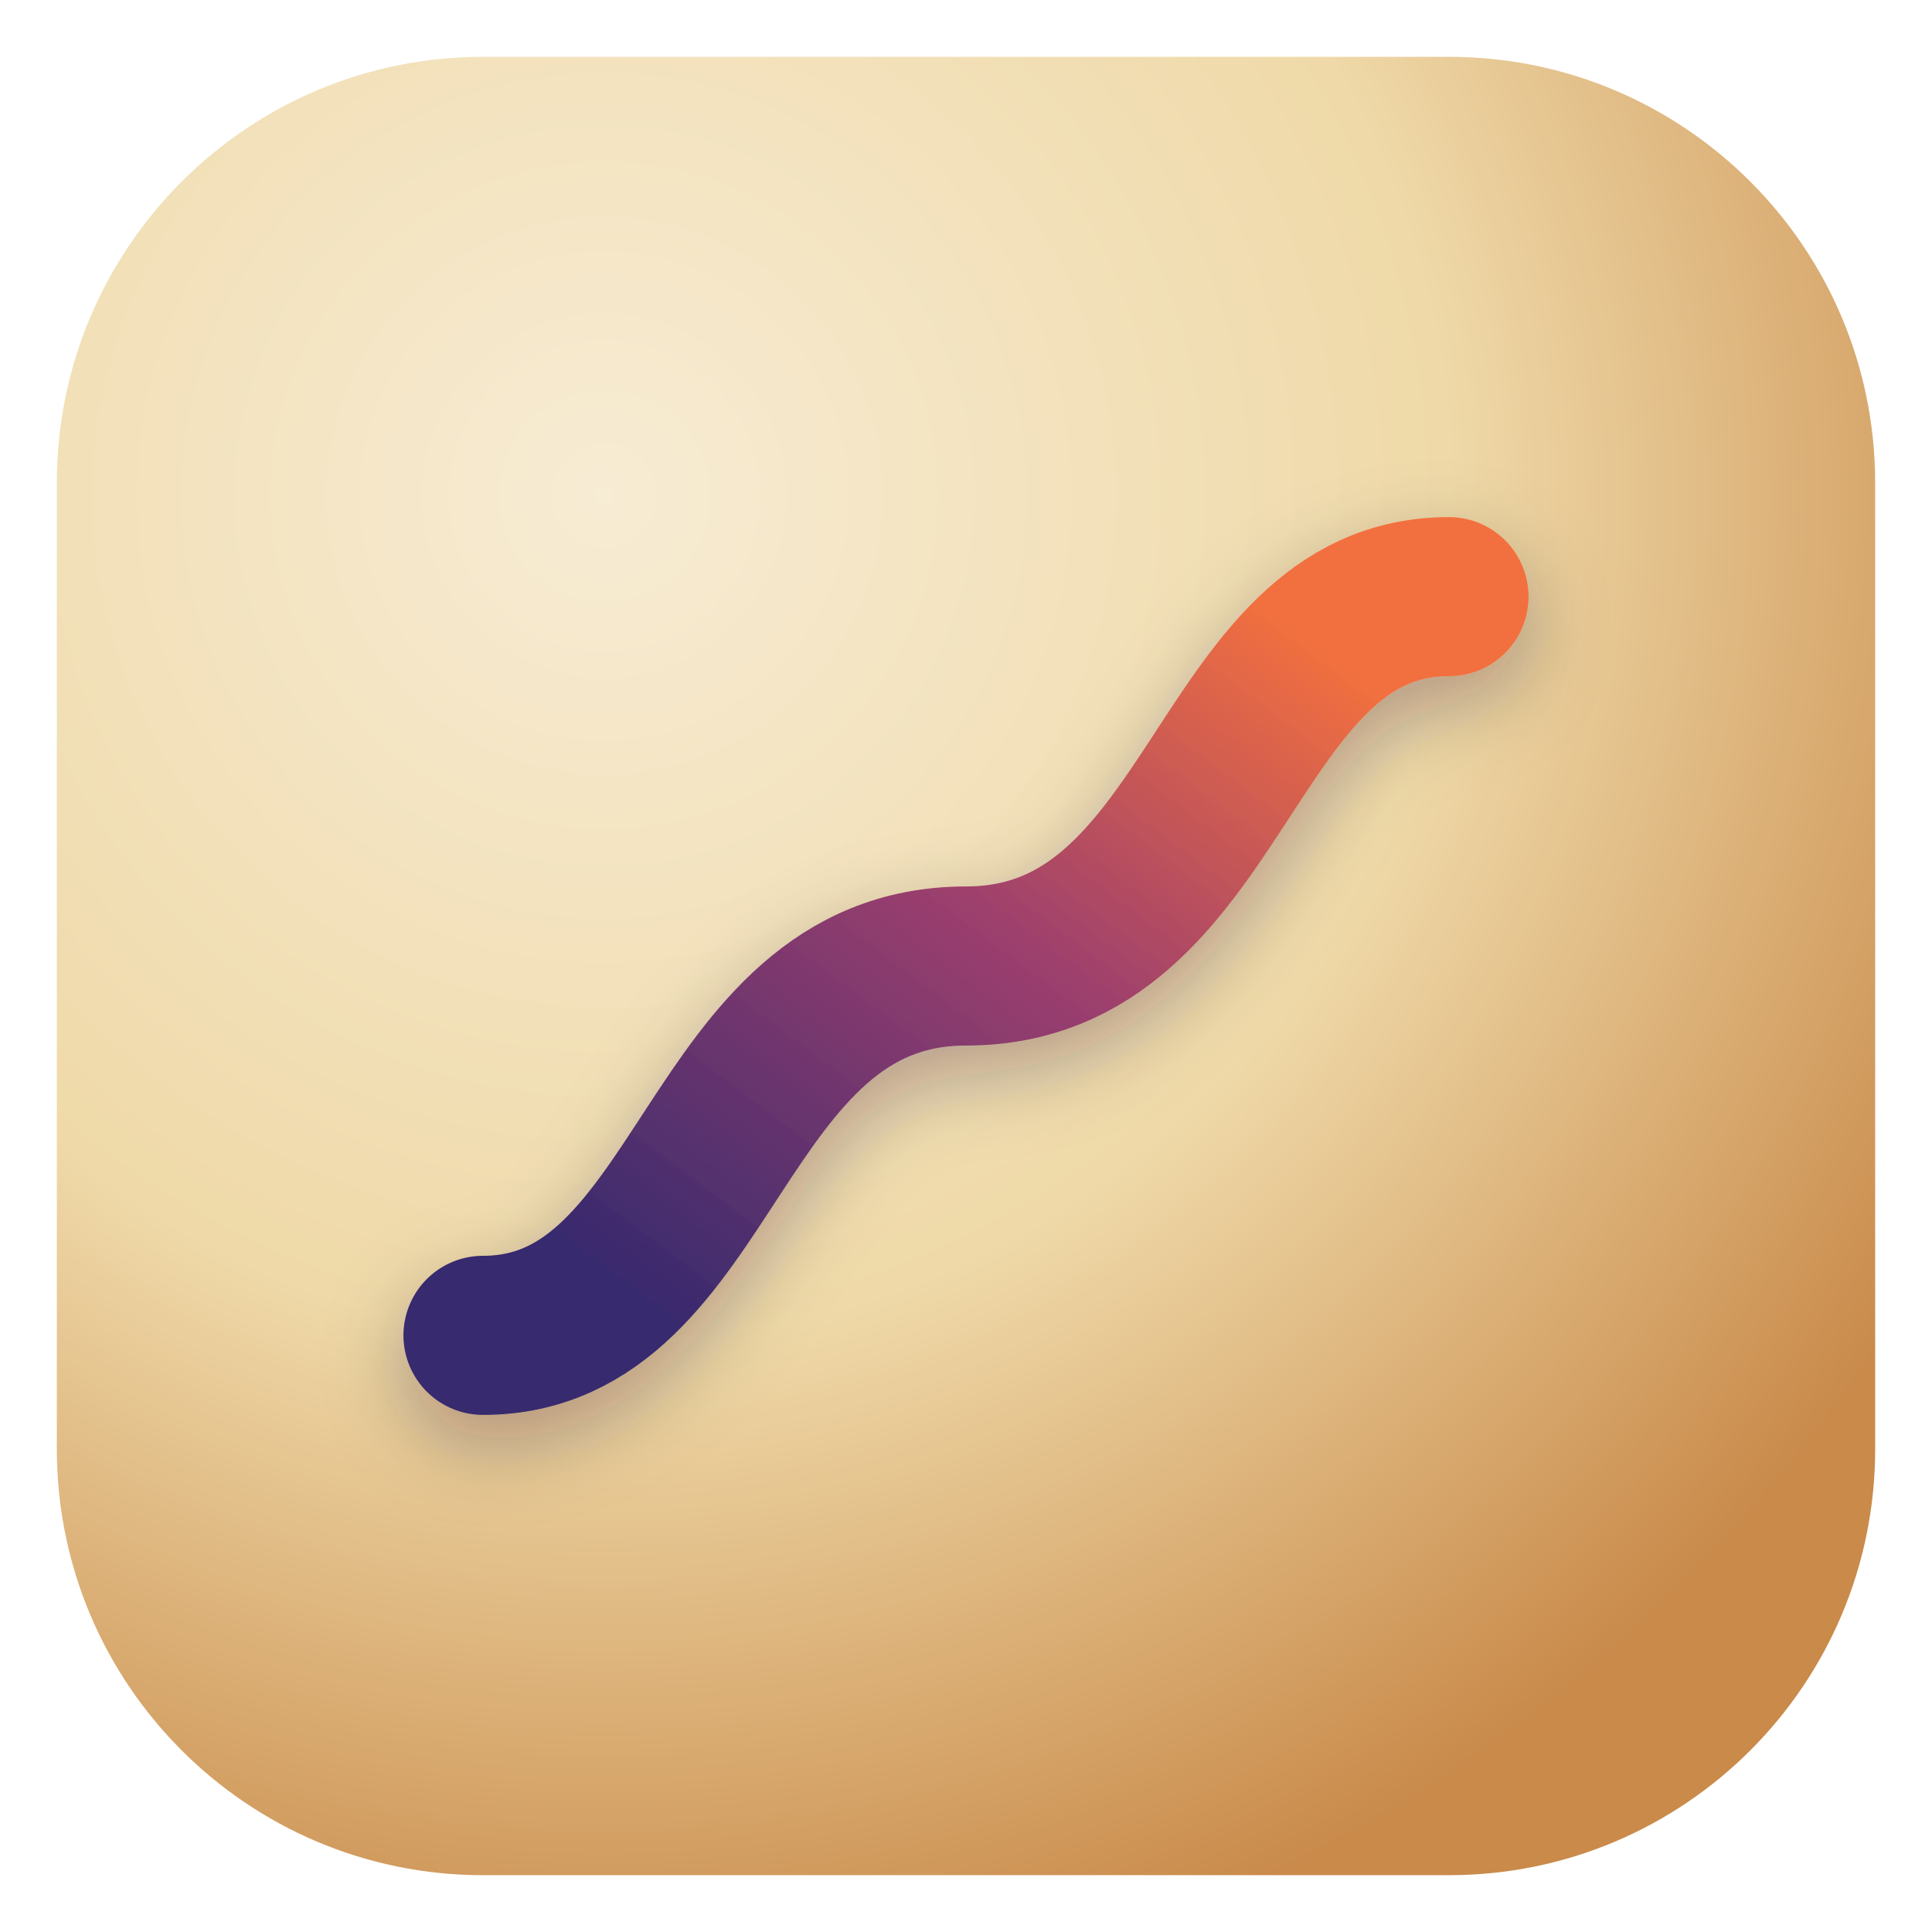
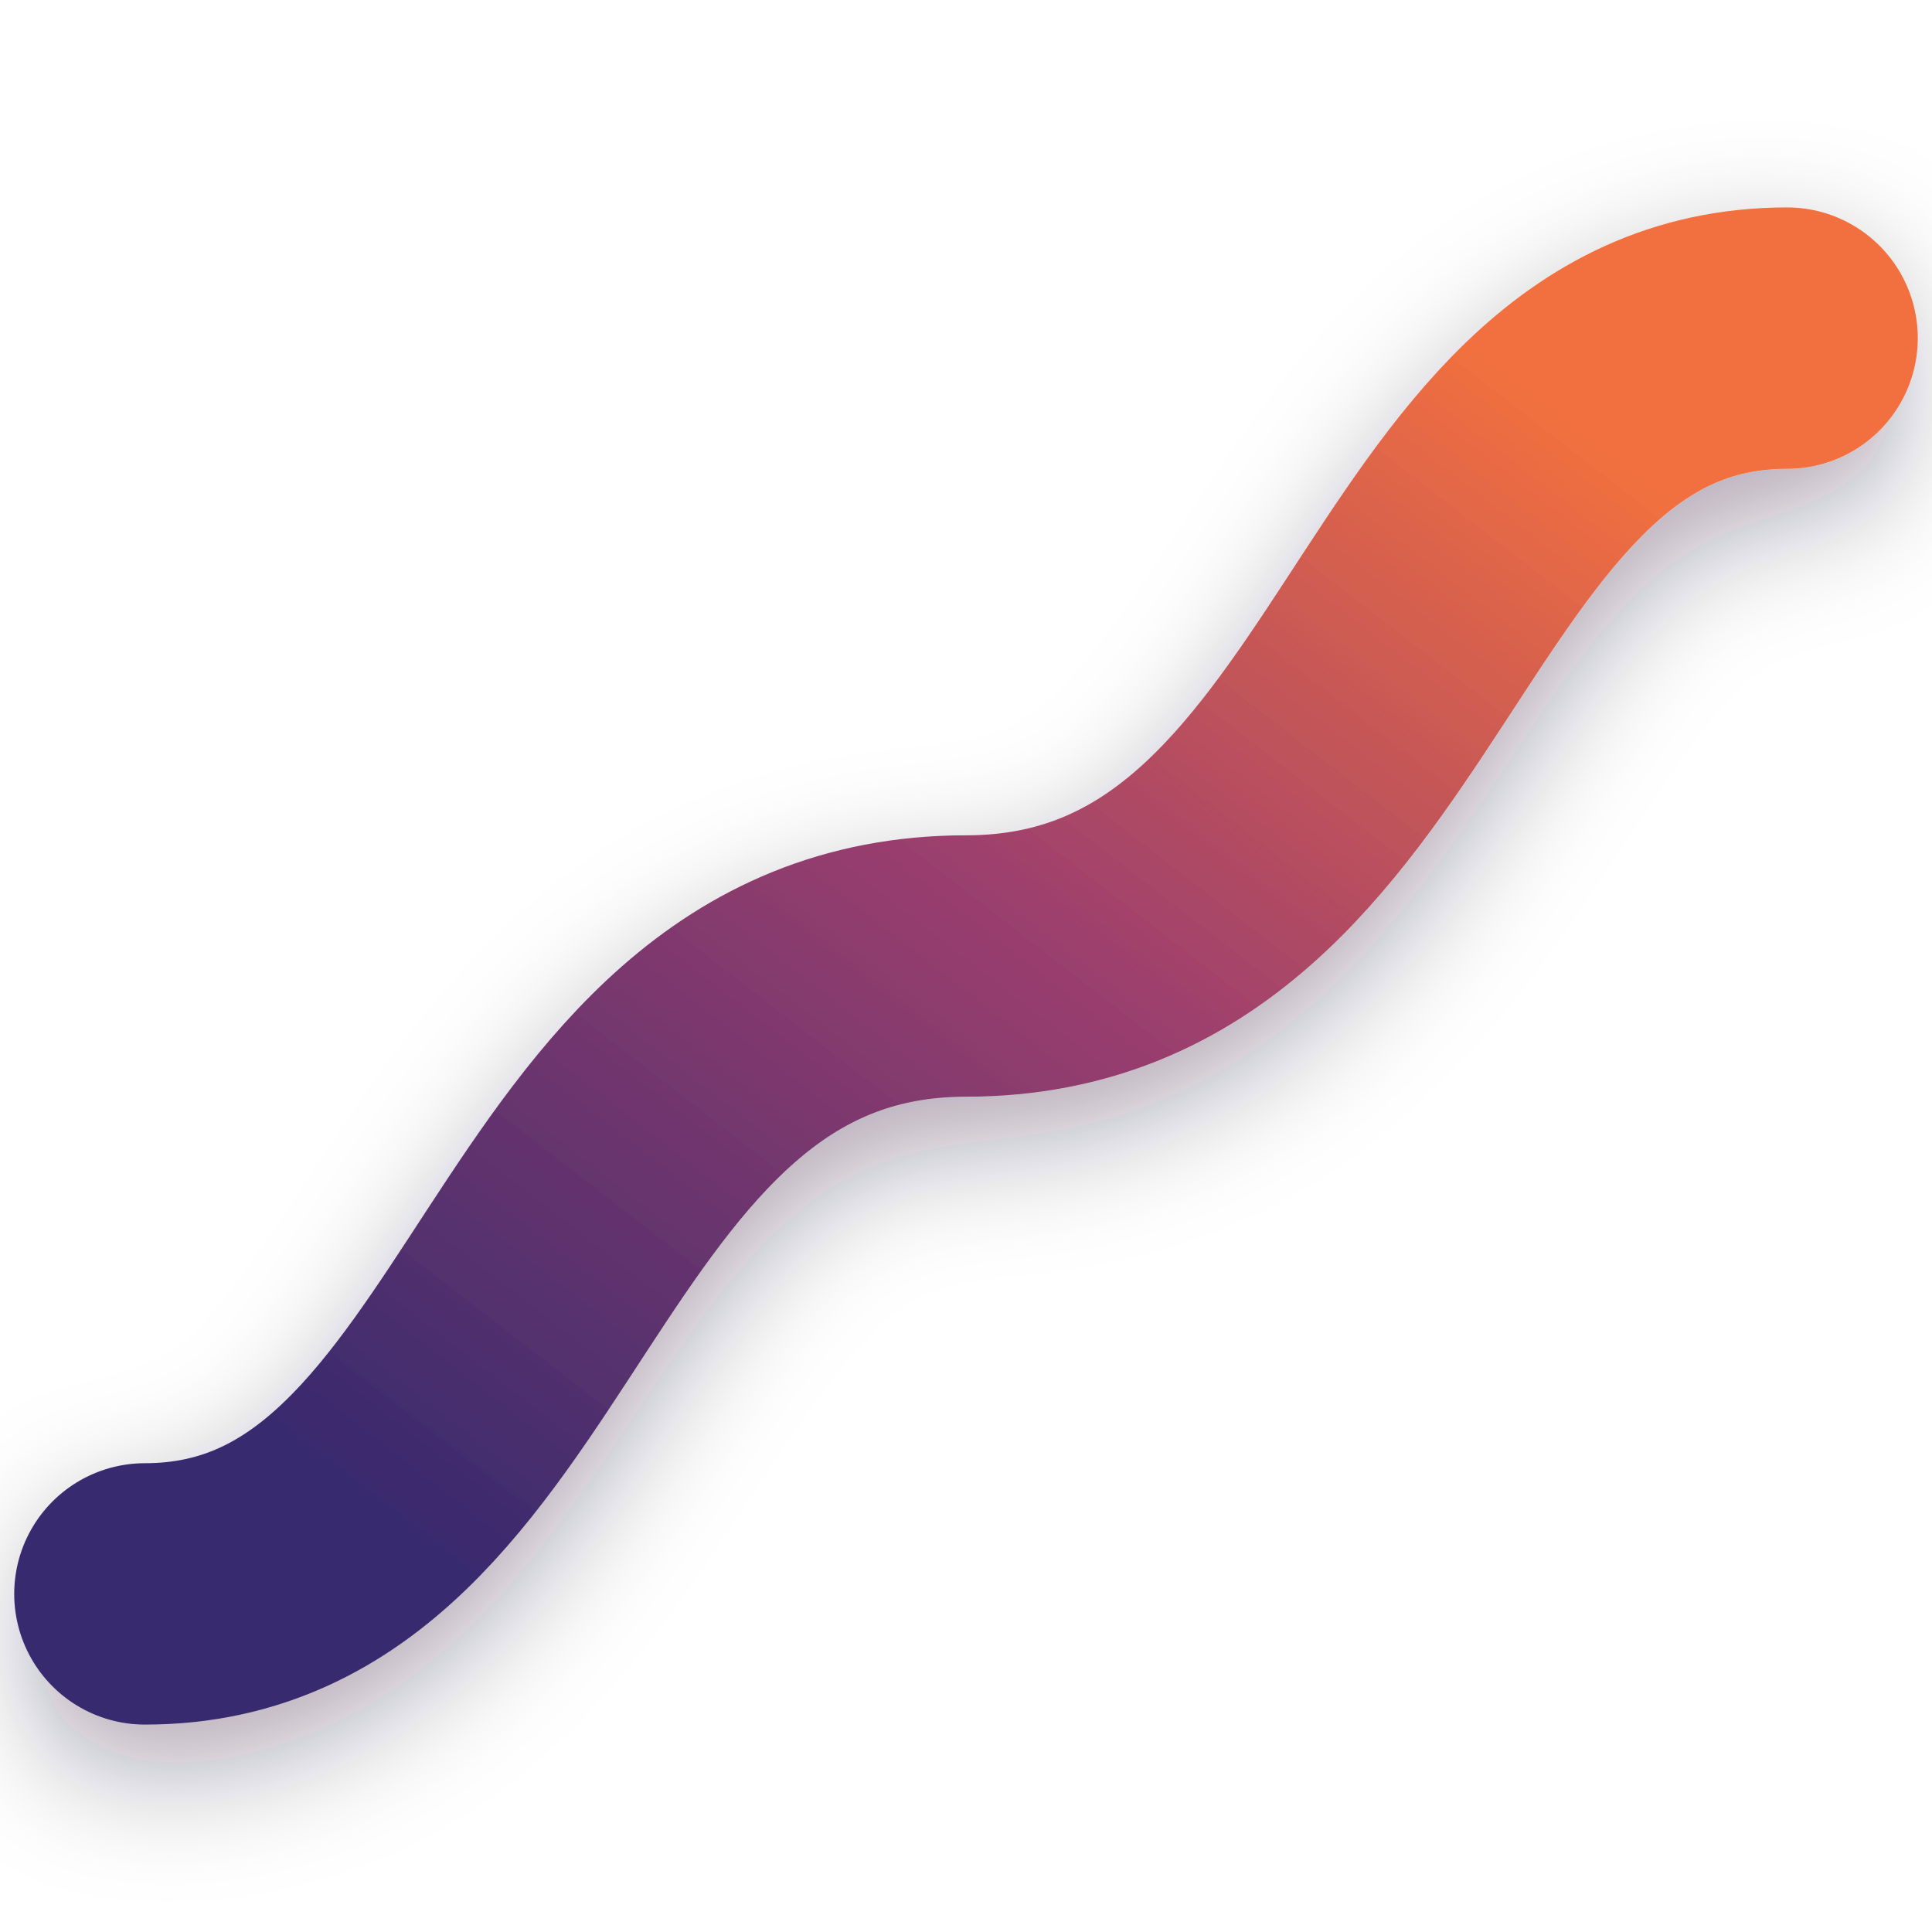
<svg xmlns="http://www.w3.org/2000/svg" viewBox="0 0 680 680" role="img">
  <defs>
-     <radialGradient id="bg2" cx="30%" cy="24%" r="85%">
-       <stop offset="0%" stop-color="#f7ecd4" />
-       <stop offset="55%" stop-color="#efd9a8" />
-       <stop offset="100%" stop-color="#c98a4a" />
-     </radialGradient>
    <linearGradient id="stroke" x1="10%" y1="90%" x2="90%" y2="10%">
      <stop offset="0%" stop-color="#372a6e" />
      <stop offset="55%" stop-color="#9c3f6e" />
      <stop offset="100%" stop-color="#f2703f" />
    </linearGradient>
-     <filter id="lift2" x="-60%" y="-60%" width="220%" height="220%">
-       <feDropShadow dx="0" dy="10" stdDeviation="14" flood-color="#1a1030" flood-opacity="0.3" />
+     <filter id="lift" x="-60%" y="-60%" width="220%" height="220%">
+       <feDropShadow dx="0" dy="16" stdDeviation="22" flood-color="#1a1030" flood-opacity="0.35" />
    </filter>
  </defs>
-   <rect x="20" y="20" width="640" height="640" rx="150" fill="url(#bg2)" />
-   <path d="M 170 470 C 250 470, 250 340, 340 340 C 430 340, 430 210, 510 210" fill="none" stroke="url(#stroke)" stroke-width="56" stroke-linecap="round" filter="url(#lift2)" />
+   <path d="M 51 561 C 187 561, 187 340, 340 340 C 493 340, 493 119, 629 119" fill="none" stroke="url(#stroke)" stroke-width="92" stroke-linecap="round" filter="url(#lift)" />
</svg>
